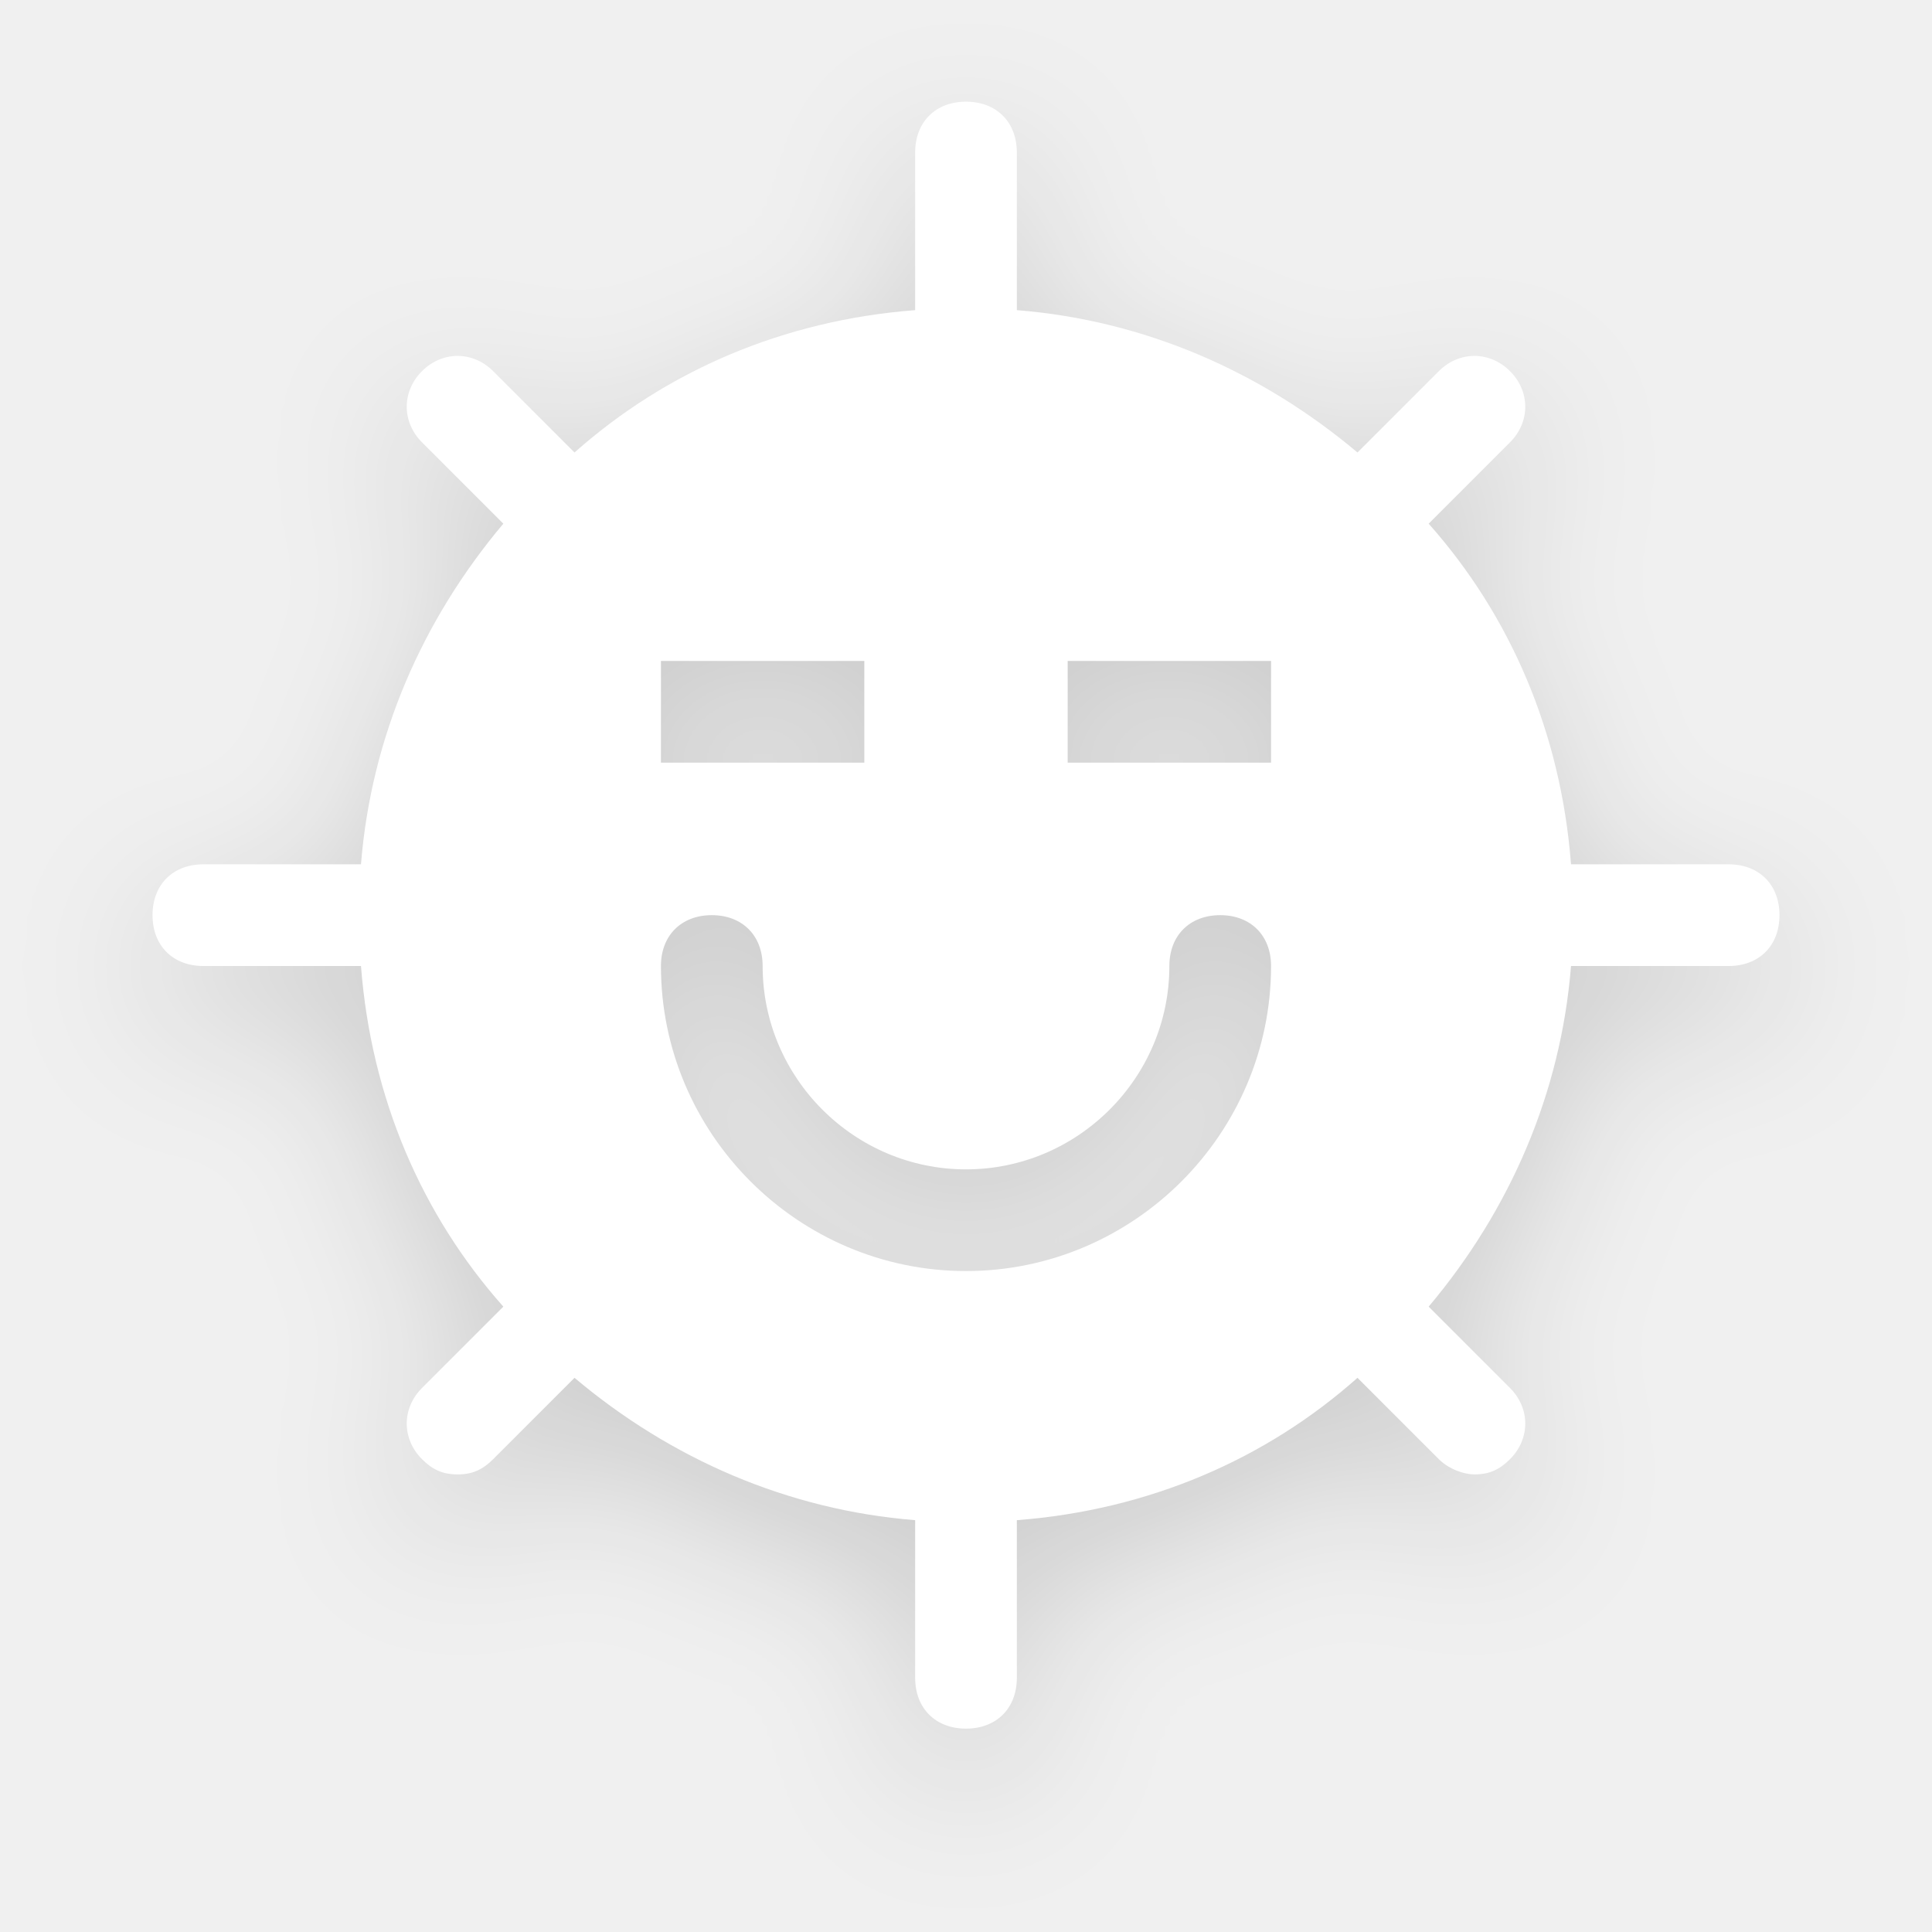
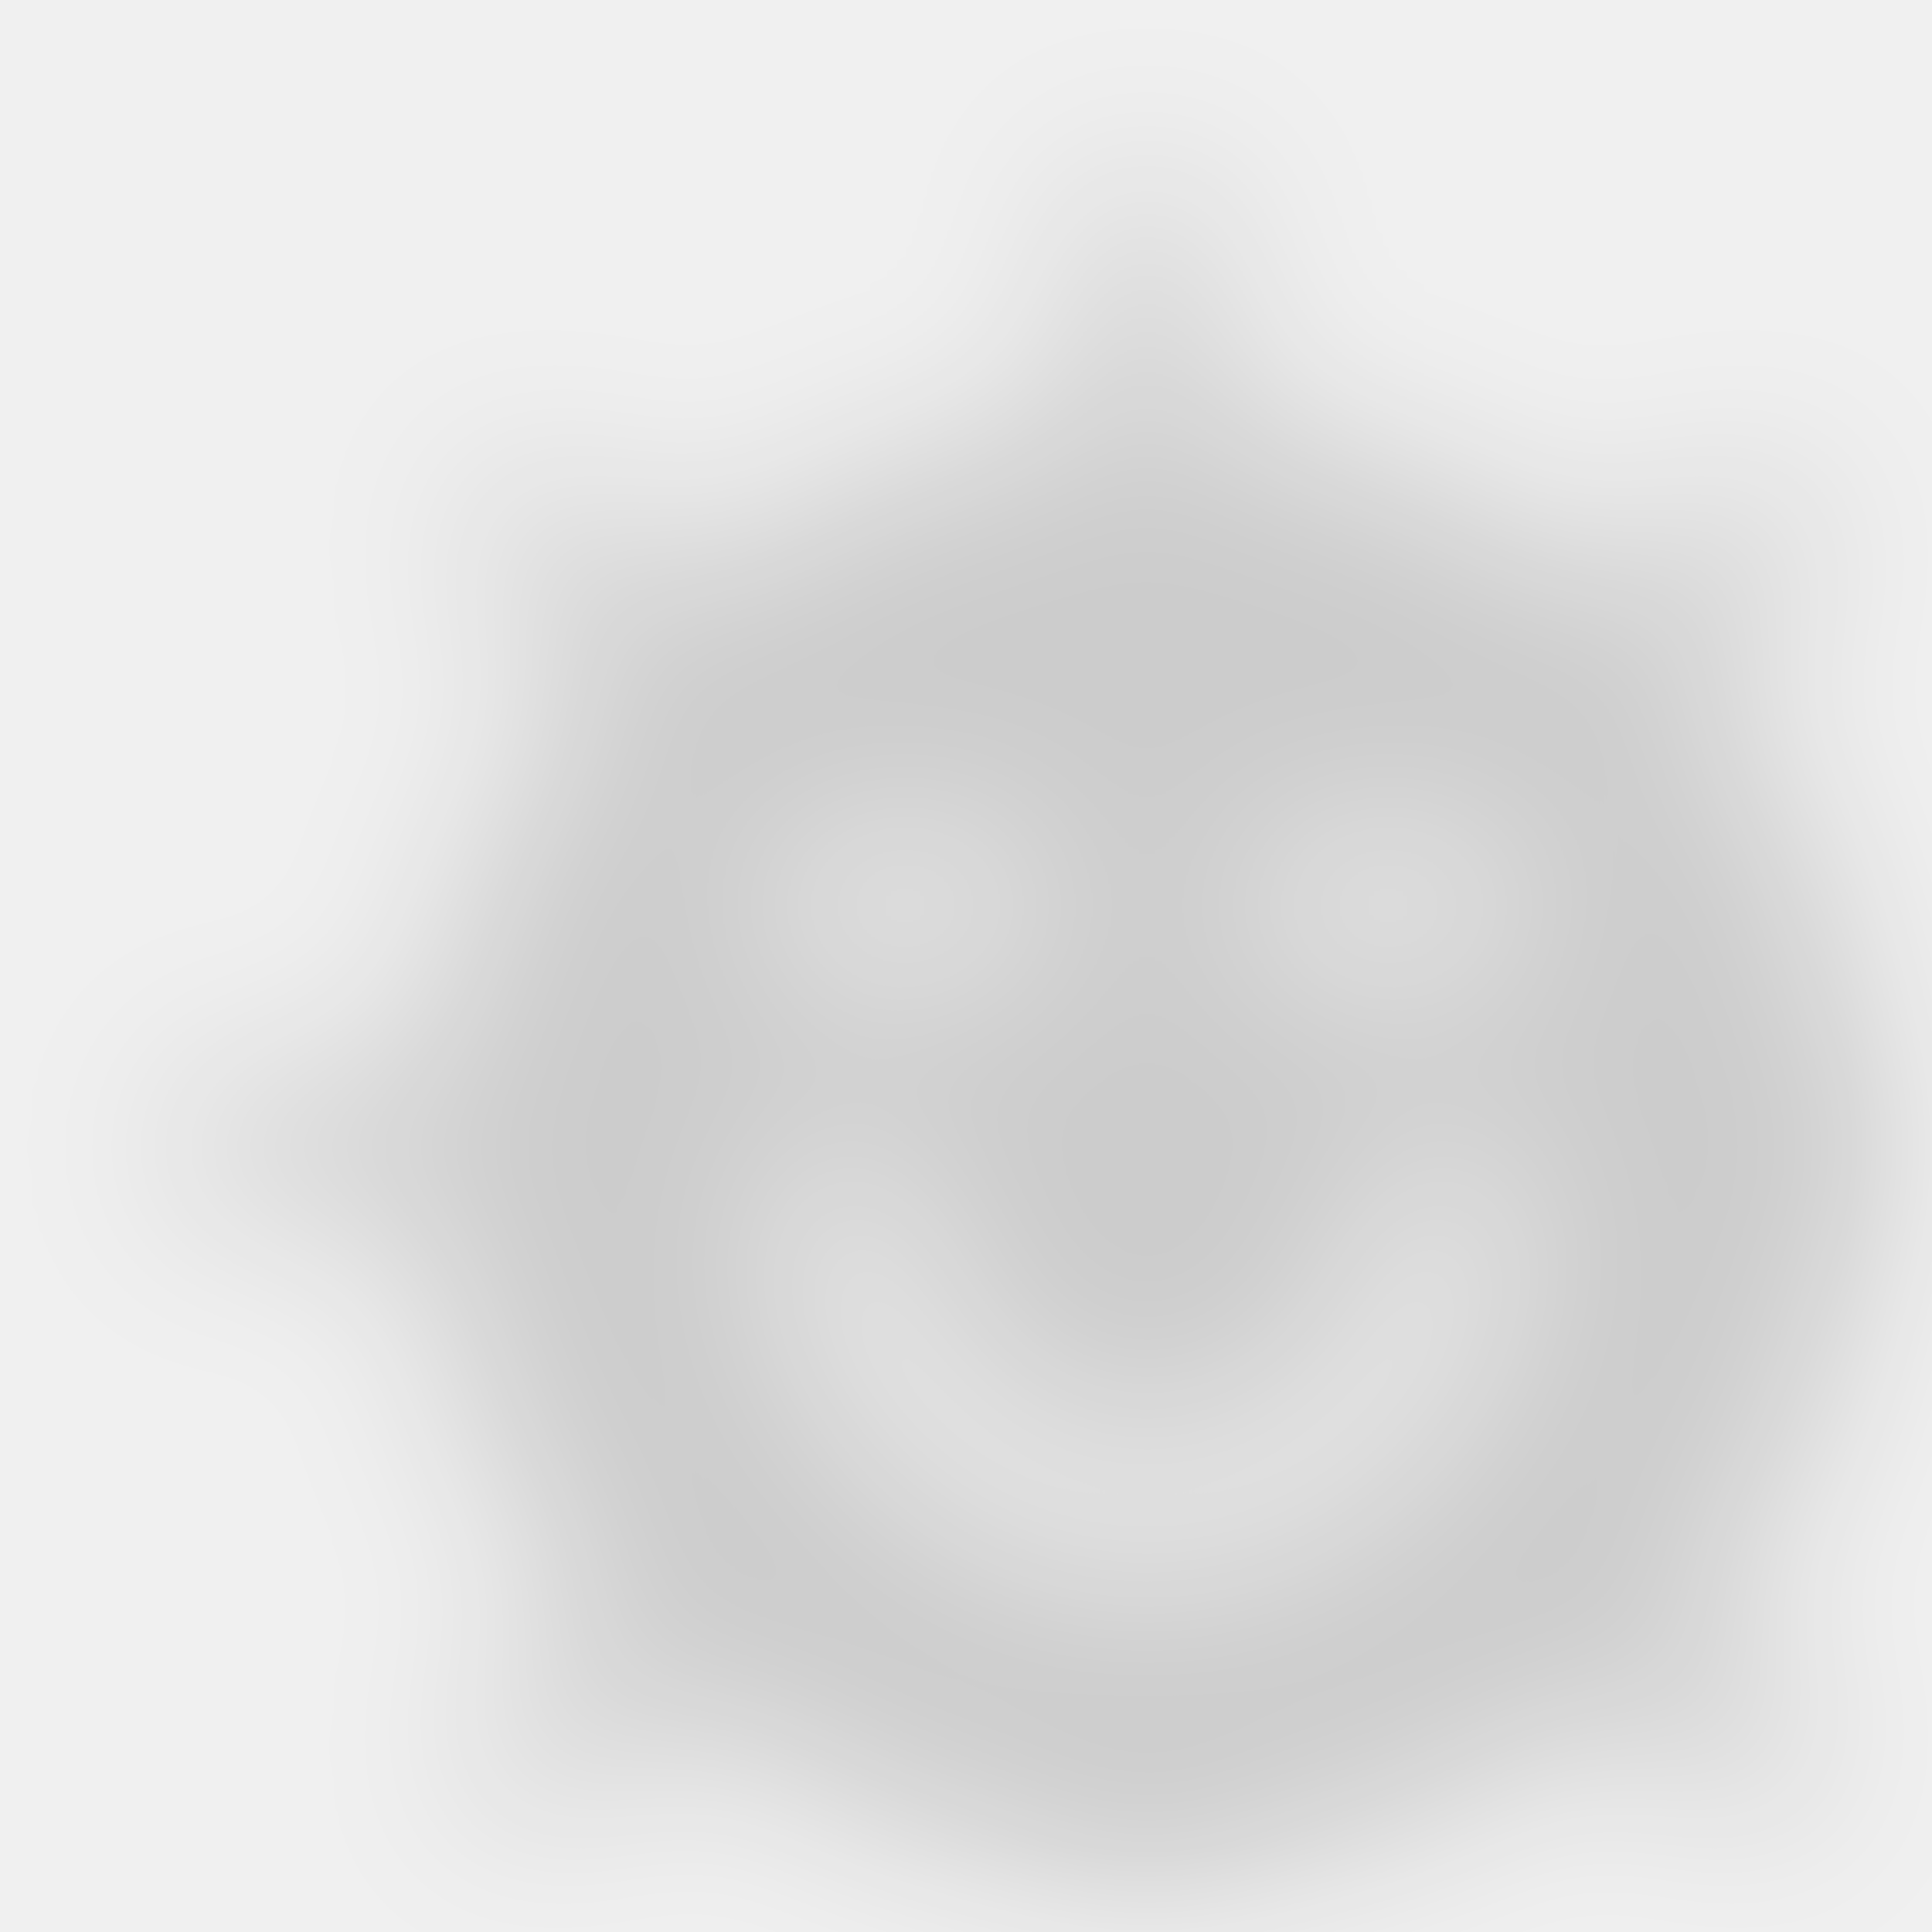
- <svg xmlns="http://www.w3.org/2000/svg" xmlns:xlink="http://www.w3.org/1999/xlink" width="38" height="38" viewBox="0 0 38 38">
+ <svg xmlns="http://www.w3.org/2000/svg" xmlns:xlink="http://www.w3.org/1999/xlink" version="1.1">
  <defs>
-     <path d="M41 43h-4v-2h4v2zm-6 10c-3.3 0-6-2.7-6-6 0-.6.4-1 1-1s1 .4 1 1c0 2.2 1.8 4 4 4s4-1.8 4-4c0-.6.4-1 1-1s1 .4 1 1c0 3.3-2.7 6-6 6zm-6-12h4v2h-4v-2zm21 4h-3.1c-.2-2.6-1.2-4.9-2.8-6.7l1.6-1.6c.4-.4.4-1 0-1.4-.4-.4-1-.4-1.4 0l-1.6 1.6c-1.9-1.6-4.2-2.6-6.7-2.8V31c0-.6-.4-1-1-1s-1 .4-1 1v3.1c-2.6.2-4.9 1.2-6.7 2.8l-1.6-1.6c-.4-.4-1-.4-1.4 0-.4.4-.4 1 0 1.4l1.6 1.6c-1.6 1.9-2.6 4.2-2.8 6.7H20c-.6 0-1 .4-1 1s.4 1 1 1h3.1c.2 2.6 1.2 4.9 2.8 6.7l-1.6 1.6c-.4.4-.4 1 0 1.4.2.2.4.3.7.3.3 0 .5-.1.7-.3l1.6-1.6c1.9 1.6 4.2 2.6 6.7 2.8V61c0 .6.4 1 1 1s1-.4 1-1v-3.1c2.6-.2 4.9-1.2 6.7-2.8l1.6 1.6c.2.2.5.3.7.3.3 0 .5-.1.7-.3.4-.4.4-1 0-1.4l-1.6-1.6c1.6-1.9 2.6-4.2 2.8-6.7H50c.6 0 1-.4 1-1s-.4-1-1-1z" id="b" />
-     <filter x="-50%" y="-50%" width="200%" height="200%" filterUnits="objectBoundingBox" id="a">
-       <feOffset dy="1" in="SourceAlpha" result="shadowOffsetOuter1" />
-       <feGaussianBlur stdDeviation="1.5" in="shadowOffsetOuter1" result="shadowBlurOuter1" />
-       <feColorMatrix values="0 0 0 0 0 0 0 0 0 0 0 0 0 0 0 0 0 0 0.15 0" in="shadowBlurOuter1" />
+     <path d="M41,43 L37,43 L37,41 L41,41 L41,43 Z M35,53 C31.7,53 29,50.3 29,47 C29,46.4 29.4,46 30,46 C30.6,46 31,46.4 31,47 C31,49.2 32.8,51 35,51 C37.2,51 39,49.2 39,47 C39,46.4 39.4,46 40,46 C40.6,46 41,46.4 41,47 C41,50.3 38.3,53 35,53 L35,53 Z M29,41 L33,41 L33,43 L29,43 L29,41 Z M50,45 L46.9,45 C46.7,42.4 45.7,40.1 44.1,38.3 L45.7,36.7 C46.1,36.3 46.1,35.7 45.7,35.3 C45.3,34.9 44.7,34.9 44.3,35.3 L42.7,36.9 C40.8,35.3 38.5,34.3 36,34.1 L36,31 C36,30.4 35.6,30 35,30 C34.4,30 34,30.4 34,31 L34,34.1 C31.4,34.3 29.1,35.3 27.3,36.9 L25.7,35.3 C25.3,34.9 24.7,34.9 24.3,35.3 C23.9,35.7 23.9,36.3 24.3,36.7 L25.9,38.3 C24.3,40.2 23.3,42.5 23.1,45 L20,45 C19.4,45 19,45.4 19,46 C19,46.6 19.4,47 20,47 L23.1,47 C23.3,49.6 24.3,51.9 25.9,53.7 L24.3,55.3 C23.9,55.7 23.9,56.3 24.3,56.7 C24.5,56.9 24.7,57 25,57 C25.3,57 25.5,56.9 25.7,56.7 L27.3,55.1 C29.2,56.7 31.5,57.7 34,57.9 L34,61 C34,61.6 34.4,62 35,62 C35.6,62 36,61.6 36,61 L36,57.9 C38.6,57.7 40.9,56.7 42.7,55.1 L44.3,56.7 C44.5,56.9 44.8,57 45,57 C45.3,57 45.5,56.9 45.7,56.7 C46.1,56.3 46.1,55.7 45.7,55.3 L44.1,53.7 C45.7,51.8 46.7,49.5 46.9,47 L50,47 C50.6,47 51,46.6 51,46 C51,45.4 50.6,45 50,45 L50,45 Z" id="sun-icon-path-1">
+ </path>
+     <filter x="-50%" y="-50%" width="200%" height="200%" filterUnits="objectBoundingBox" id="sun-icon-filter-2">
+       <feOffset dx="0" dy="1" in="SourceAlpha" result="shadowOffsetOuter1">
+ </feOffset>
+       <feGaussianBlur stdDeviation="1.5" in="shadowOffsetOuter1" result="shadowBlurOuter1">
+ </feGaussianBlur>
+       <feColorMatrix values="0 0 0 0 0   0 0 0 0 0   0 0 0 0 0  0 0 0 0.15 0" type="matrix" in="shadowBlurOuter1">
+ </feColorMatrix>
    </filter>
  </defs>
-   <g transform="translate(-16 -28)" fill="none" fill-rule="evenodd">
-     <use fill="#000" filter="url(#a)" xlink:href="#b" />
-     <use fill="#FFF" xlink:href="#b" />
+   <g id="sun-icon-Admins" stroke="none" stroke-width="1" fill="none" fill-rule="evenodd">
+     <g id="sun-icon-m---Post-List-Welcome" transform="translate(-26, -193)">
+       <g id="sun-icon-Guidelines---in-app-2" transform="translate(10, 165)">
+         <g id="sun-icon-sun">
+           <use fill="black" fill-opacity="1" filter="url(#sun-icon-filter-2)" xlink:href="#sun-icon-path-1">
+ </use>
+           <use fill-rule="evenodd" class="sun-icon-color" xlink:href="#sun-icon-path-1">
+ </use>
+         </g>
+       </g>
+     </g>
  </g>
</svg>
